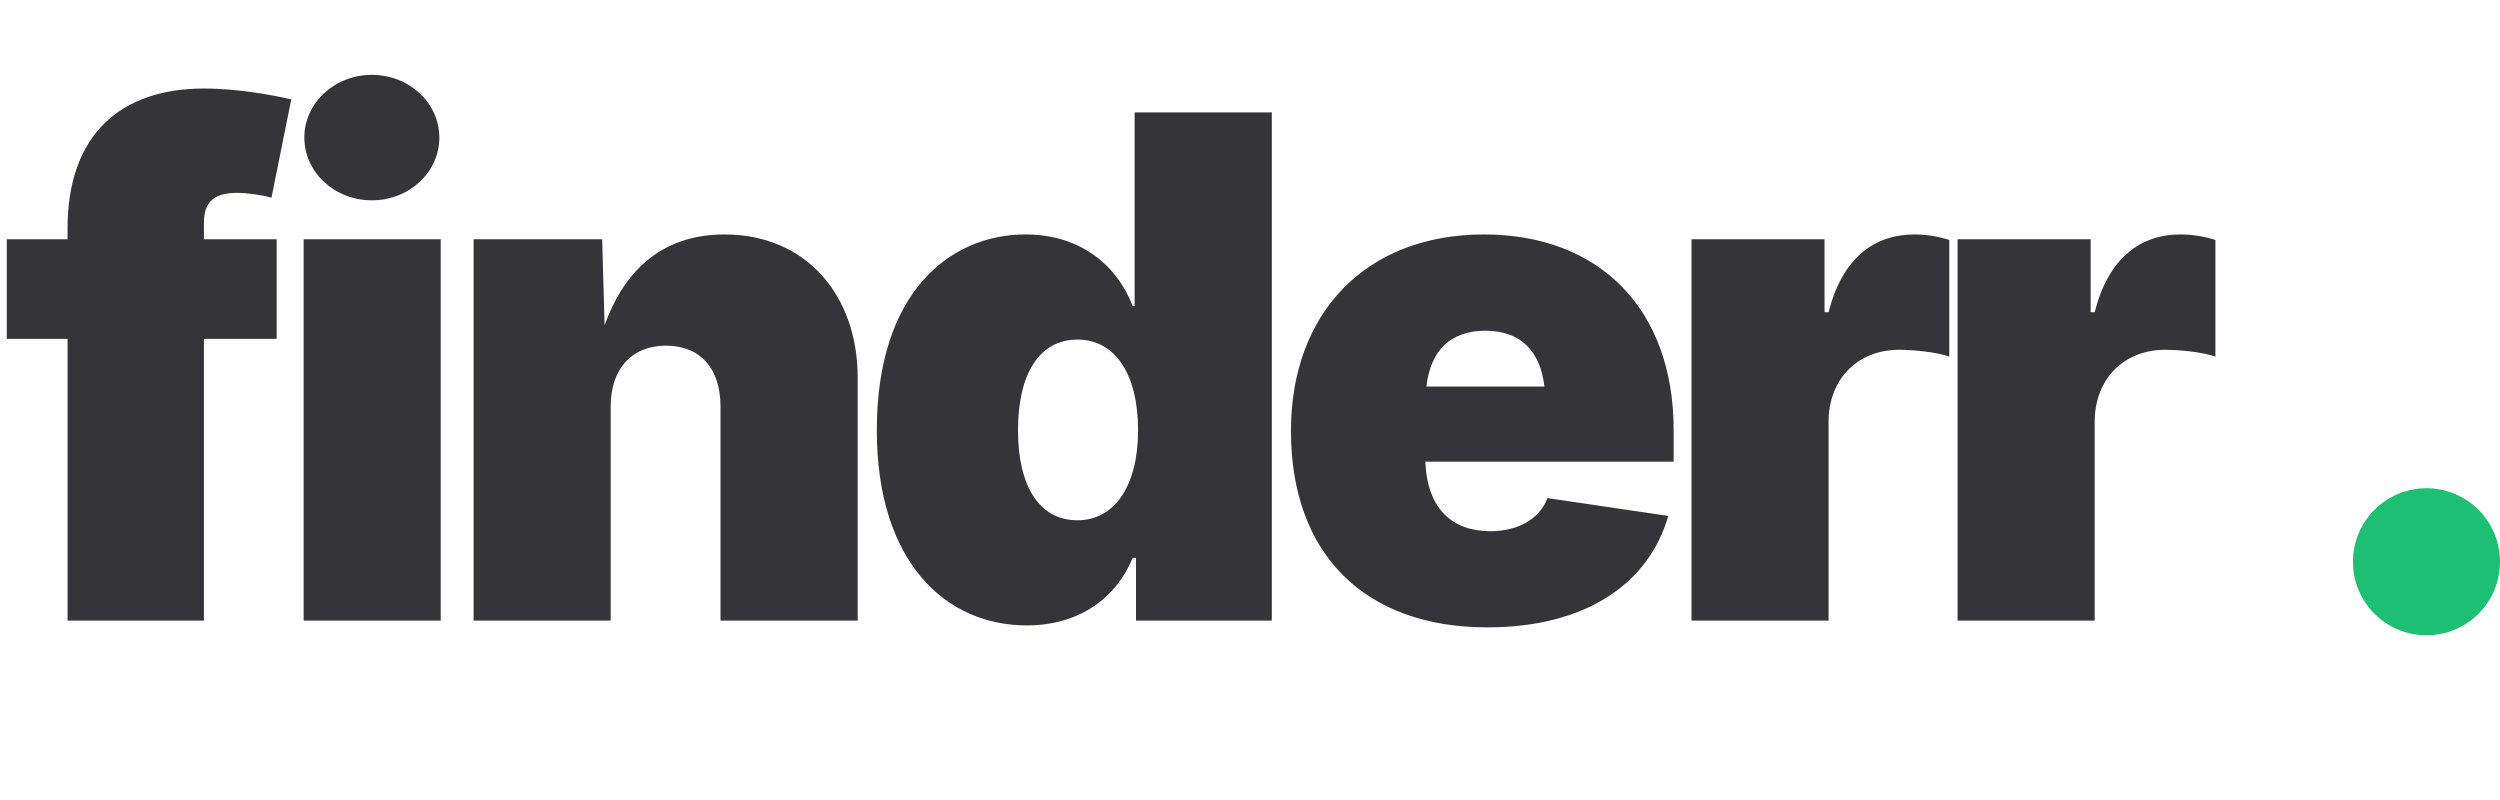
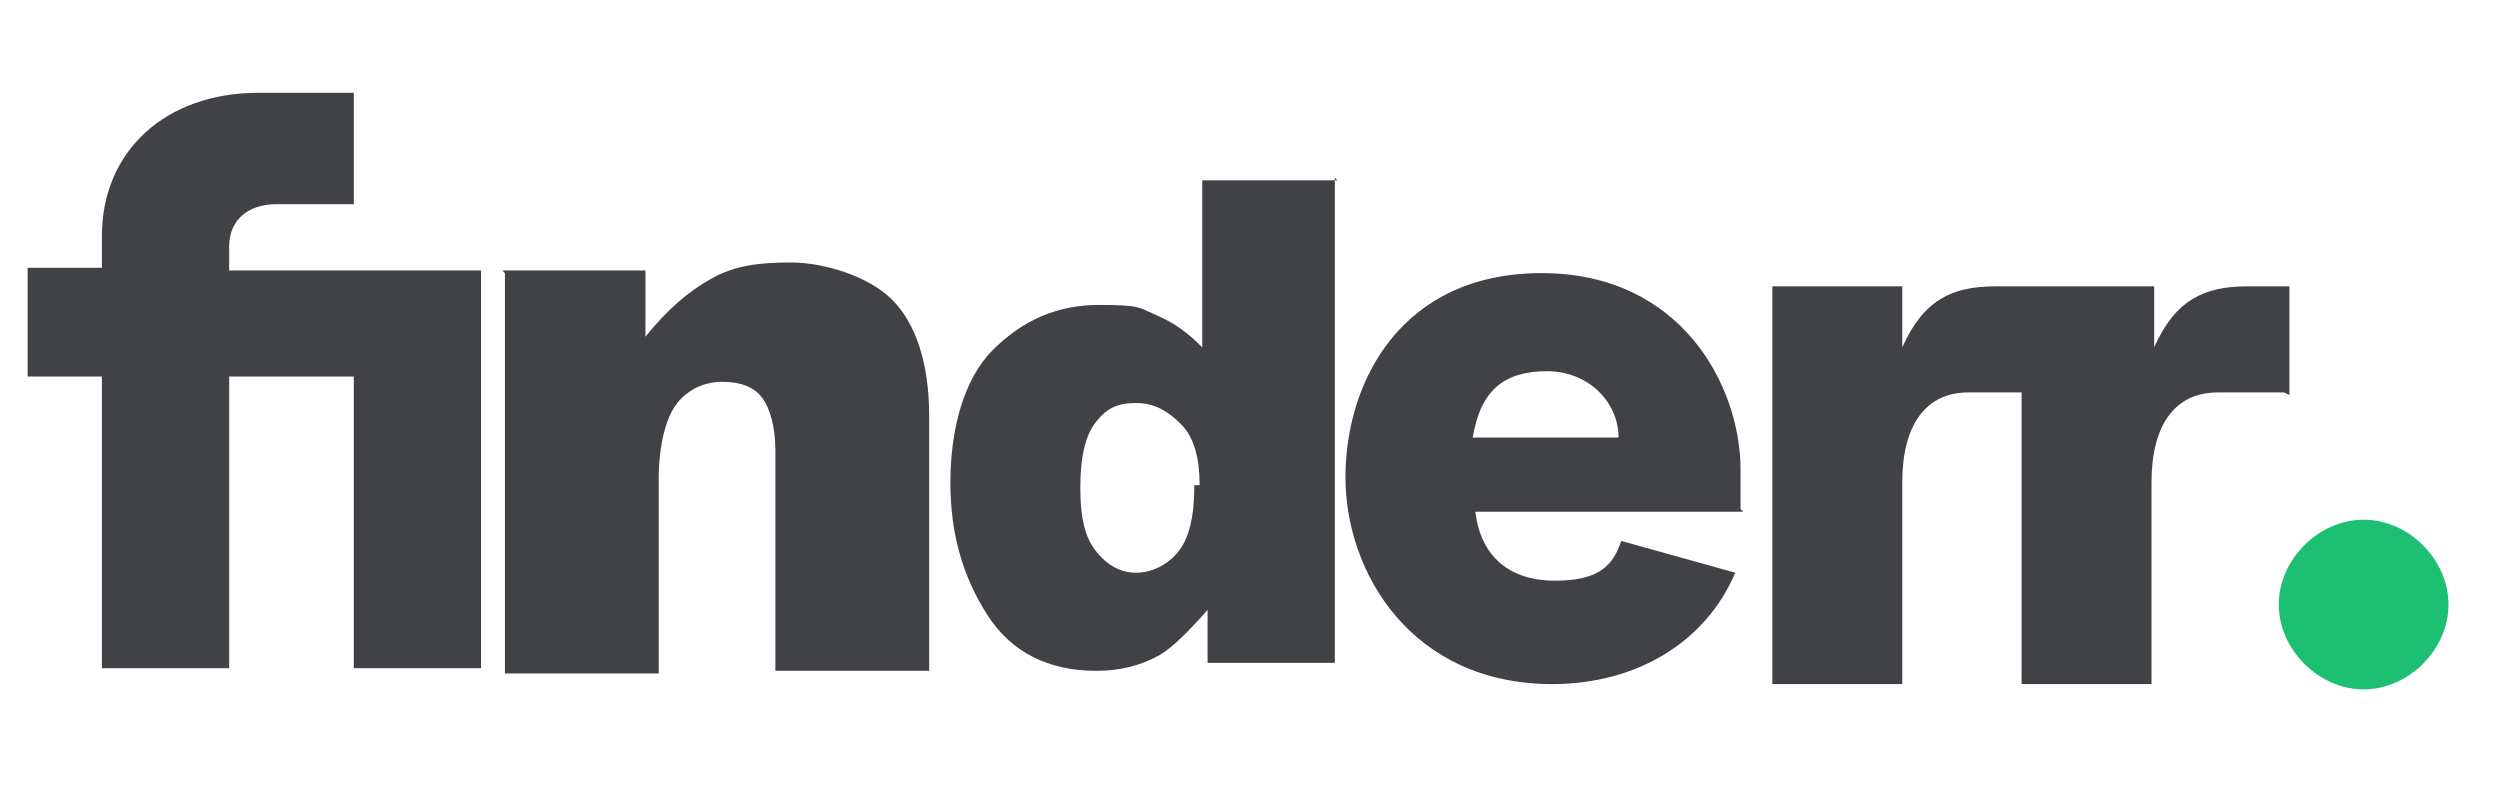
- <svg xmlns="http://www.w3.org/2000/svg" width="125" height="40" viewBox="0 0 340 100">
-   <text y="80" font-family="Museo Sans Rounded, -apple-system, sans-serif" font-weight="900" font-size="95" fill="#353539" letter-spacing="-5">
-         finderr
-     </text>
-   <circle cx="330" cy="72" r="10" fill="#1dbf73" />
+ <svg xmlns="http://www.w3.org/2000/svg" version="1.1" width="110" height="35" viewBox="2 -2 90 30">
+   <defs>
+     <style>
+       .cls-1 {
+         fill: #1dbf73;
+       }
+ 
+       .cls-2 {
+         fill: #414246;
+       }
+     </style>
+   </defs>
+   <g>
+     <g id="Layer_1">
+       <g>
+         <path class="cls-2" d="M18.8,8.2h5.4v2.5c.8-1,1.6-1.7,2.5-2.2s1.8-.6,3-.6,2.9.5,3.8,1.4,1.4,2.4,1.4,4.4v9.6h-5.8v-8.3c0-.9-.2-1.6-.5-2s-.8-.6-1.5-.6-1.3.3-1.7.8-.7,1.5-.7,2.9v7.3h-5.8v-15.1Z" />
+         <path class="cls-2" d="M50.2,4.7v18.3h-4.8v-2c-.7.8-1.3,1.4-1.8,1.7-.7.4-1.5.6-2.4.6-1.8,0-3.2-.7-4.1-2.1s-1.4-3-1.4-5,.5-3.9,1.6-5,2.4-1.7,4-1.7,1.5.1,2.2.4,1.2.7,1.7,1.2v-6.3h5.1ZM45.1,16.3c0-1-.2-1.8-.7-2.3s-1-.8-1.7-.8-1.1.2-1.5.7-.6,1.3-.6,2.5.2,1.9.6,2.4.9.8,1.5.8,1.2-.3,1.6-.8.6-1.3.6-2.5Z" />
+         <path class="cls-2" d="M86,12.8h-2.5c-1.6,0-2.5,1.2-2.5,3.4v7.6h-4.9v-11h-2c-1.6,0-2.5,1.2-2.5,3.4v7.6h-4.9v-15h4.9v2.3c.8-1.8,1.9-2.3,3.5-2.3h6v2.3c.8-1.8,1.9-2.3,3.5-2.3h1.6v4.1ZM65.6,17.3h-10.1c.2,1.7,1.3,2.6,3,2.6s2.2-.6,2.5-1.5l4.3,1.2c-1.1,2.6-3.7,4.2-6.9,4.2-5.3,0-7.8-4.2-7.8-7.8s2.1-7.7,7.4-7.7,7.5,4.3,7.5,7.4,0,1.1,0,1.5ZM60.9,14.5c0-1.3-1.1-2.5-2.7-2.5s-2.5.7-2.8,2.5h5.5ZM3.7,23.2h4.8v-11h4.7v11h4.8v-15h-9.5v-.9c0-1,.7-1.6,1.8-1.6h2.9V1.5h-3.6c-3.5,0-5.9,2.2-5.9,5.4v1.2H.9v4.1h2.8v11Z" />
+       </g>
+     </g>
+   </g>
+   <g fill="#1dbf73">
+     <path d="m89 24            c1.7 0 3.2-1.5 3.2-3.2            s-1.5-3.2-3.2-3.2            -3.2 1.5-3.2 3.2            1.5 3.2 3.2 3.2z" />
+   </g>
</svg>
